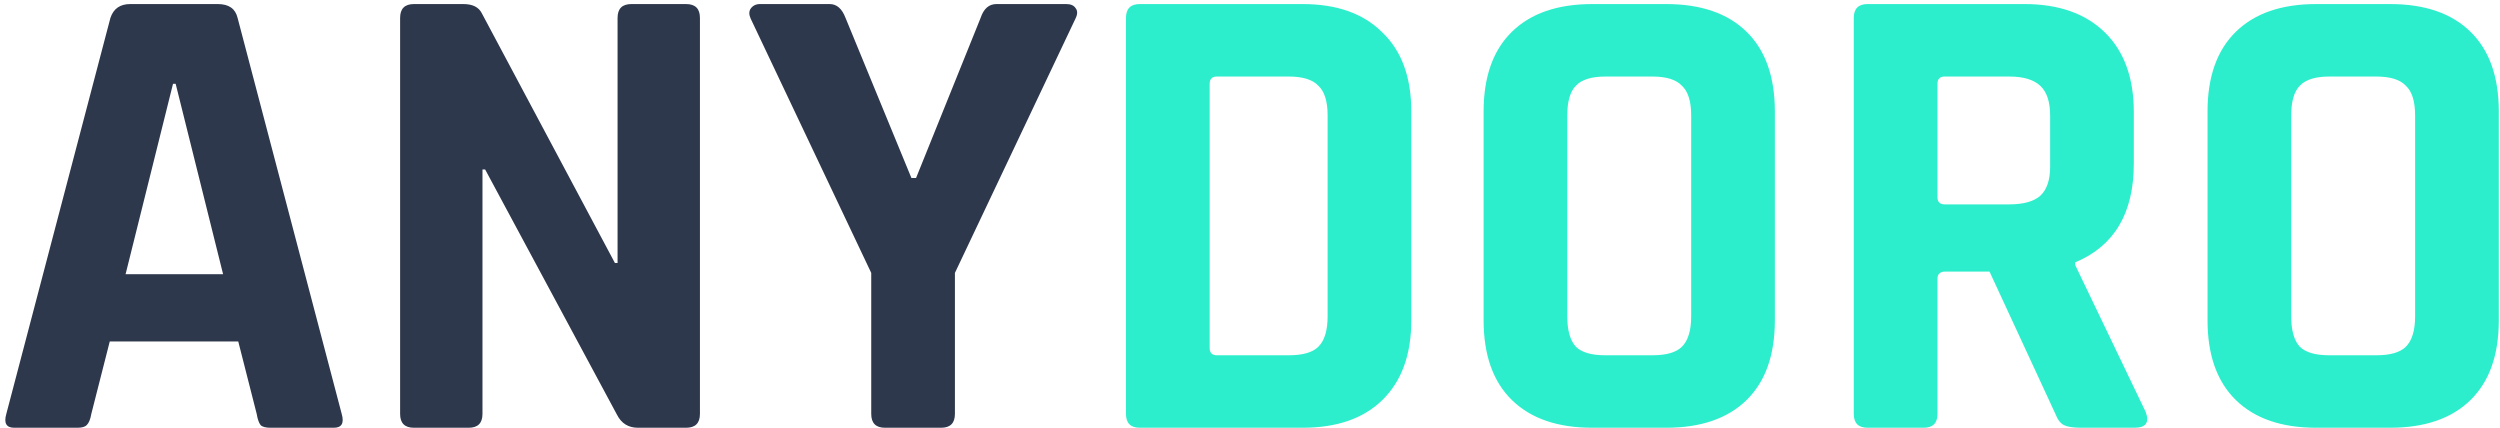
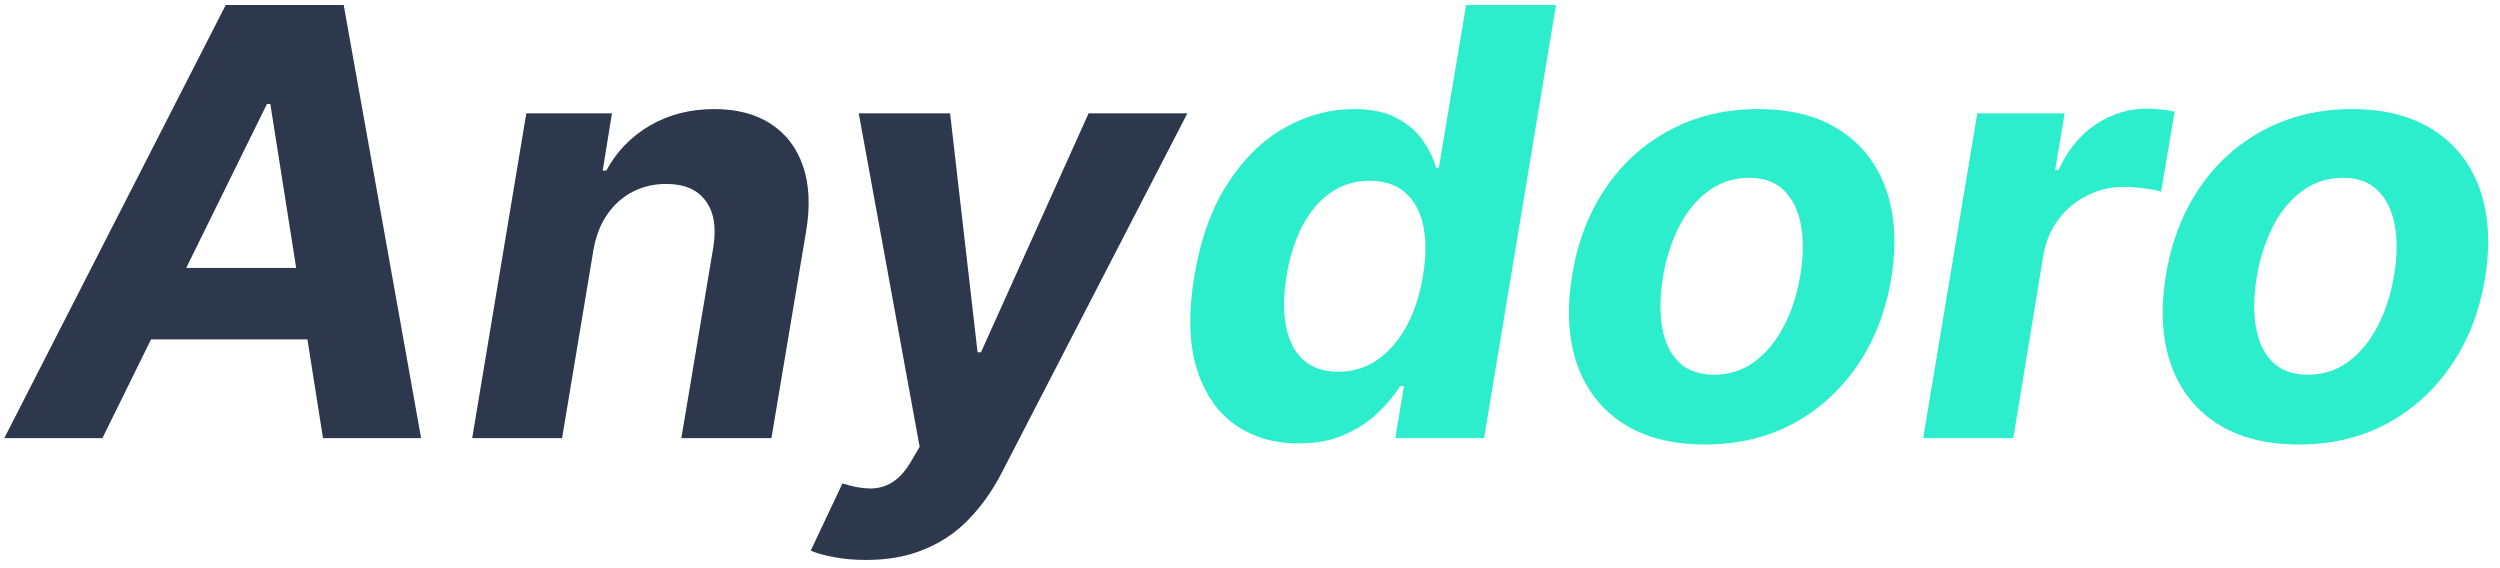
- <svg xmlns="http://www.w3.org/2000/svg" width="263" height="45" viewBox="0 0 263 45" fill="none">
-   <path d="M8.15 45H1.496C0.664 45 0.386 44.515 0.664 43.544L11.616 1.883C11.94 0.912 12.633 0.427 13.696 0.427H22.916C24.071 0.427 24.764 0.912 24.995 1.883L35.948 43.544C36.225 44.515 35.948 45 35.116 45H28.461C27.953 45 27.606 44.908 27.421 44.723C27.236 44.492 27.098 44.099 27.005 43.544L25.064 35.919H11.547L9.606 43.544C9.514 44.099 9.352 44.492 9.121 44.723C8.936 44.908 8.612 45 8.15 45ZM18.202 8.815L13.211 28.848H23.47L18.479 8.815H18.202ZM49.302 45H43.548C42.578 45 42.092 44.515 42.092 43.544V1.883C42.092 0.912 42.578 0.427 43.548 0.427H48.747C49.718 0.427 50.365 0.75 50.688 1.397L64.691 27.67H64.968V1.883C64.968 0.912 65.453 0.427 66.424 0.427H72.177C73.148 0.427 73.633 0.912 73.633 1.883V43.544C73.633 44.515 73.148 45 72.177 45H67.117C66.1 45 65.361 44.538 64.899 43.614L51.035 17.826H50.757V43.544C50.757 44.515 50.272 45 49.302 45ZM99.002 45H93.109C92.139 45 91.654 44.515 91.654 43.544V28.71L78.968 1.952C78.783 1.536 78.783 1.19 78.968 0.912C79.199 0.589 79.523 0.427 79.939 0.427H87.287C88.026 0.427 88.581 0.912 88.95 1.883L95.882 18.728H96.368L103.161 1.883C103.484 0.912 104.039 0.427 104.825 0.427H112.173C112.635 0.427 112.958 0.566 113.143 0.843C113.374 1.12 113.374 1.49 113.143 1.952L100.457 28.71V43.544C100.457 44.515 99.972 45 99.002 45Z" fill="#2E384C" />
-   <path d="M128.019 37.375H135.575C137.054 37.375 138.094 37.074 138.695 36.474C139.342 35.827 139.665 34.764 139.665 33.285V12.142C139.665 10.663 139.342 9.623 138.695 9.023C138.094 8.376 137.054 8.052 135.575 8.052H128.019C127.511 8.052 127.257 8.306 127.257 8.815V36.612C127.257 37.121 127.511 37.375 128.019 37.375ZM118.453 43.544V1.883C118.453 0.912 118.938 0.427 119.909 0.427H137.031C140.636 0.427 143.432 1.421 145.419 3.408C147.452 5.349 148.469 8.122 148.469 11.726V33.701C148.469 37.305 147.452 40.101 145.419 42.089C143.432 44.029 140.636 45 137.031 45H119.909C118.938 45 118.453 44.515 118.453 43.544ZM168.9 37.375H173.822C175.301 37.375 176.34 37.074 176.941 36.474C177.588 35.827 177.912 34.764 177.912 33.285V12.142C177.912 10.663 177.588 9.623 176.941 9.023C176.34 8.376 175.301 8.052 173.822 8.052H168.9C167.421 8.052 166.381 8.376 165.781 9.023C165.18 9.623 164.879 10.663 164.879 12.142V33.285C164.879 34.764 165.18 35.827 165.781 36.474C166.381 37.074 167.421 37.375 168.9 37.375ZM175.277 45H167.514C163.863 45 161.044 44.029 159.056 42.089C157.069 40.148 156.076 37.352 156.076 33.701V11.726C156.076 8.075 157.069 5.279 159.056 3.338C161.044 1.397 163.863 0.427 167.514 0.427H175.277C178.928 0.427 181.747 1.397 183.735 3.338C185.722 5.279 186.715 8.075 186.715 11.726V33.701C186.715 37.352 185.722 40.148 183.735 42.089C181.747 44.029 178.928 45 175.277 45ZM202.365 45H196.473C195.502 45 195.017 44.515 195.017 43.544V1.883C195.017 0.912 195.502 0.427 196.473 0.427H212.971C216.576 0.427 219.395 1.421 221.428 3.408C223.461 5.395 224.478 8.191 224.478 11.796V17.203C224.478 22.425 222.422 25.891 218.309 27.601V27.878L225.726 43.336C226.142 44.445 225.749 45 224.547 45H218.932C218.101 45 217.5 44.908 217.13 44.723C216.76 44.538 216.46 44.145 216.229 43.544L209.297 28.571H204.652C204.098 28.571 203.821 28.825 203.821 29.334V43.544C203.821 44.515 203.335 45 202.365 45ZM204.583 21.5H211.377C212.855 21.5 213.941 21.2 214.635 20.599C215.328 19.952 215.674 18.936 215.674 17.549V12.142C215.674 10.71 215.328 9.67 214.635 9.023C213.941 8.376 212.855 8.052 211.377 8.052H204.583C204.075 8.052 203.821 8.306 203.821 8.815V20.738C203.821 21.246 204.075 21.5 204.583 21.5ZM245.058 37.375H249.979C251.458 37.375 252.498 37.074 253.099 36.474C253.746 35.827 254.069 34.764 254.069 33.285V12.142C254.069 10.663 253.746 9.623 253.099 9.023C252.498 8.376 251.458 8.052 249.979 8.052H245.058C243.579 8.052 242.539 8.376 241.938 9.023C241.337 9.623 241.037 10.663 241.037 12.142V33.285C241.037 34.764 241.337 35.827 241.938 36.474C242.539 37.074 243.579 37.375 245.058 37.375ZM251.435 45H243.671C240.02 45 237.201 44.029 235.214 42.089C233.227 40.148 232.233 37.352 232.233 33.701V11.726C232.233 8.075 233.227 5.279 235.214 3.338C237.201 1.397 240.02 0.427 243.671 0.427H251.435C255.086 0.427 257.905 1.397 259.892 3.338C261.879 5.279 262.873 8.075 262.873 11.726V33.701C262.873 37.352 261.879 40.148 259.892 42.089C257.905 44.029 255.086 45 251.435 45Z" fill="#2DEECC" />
+ <svg xmlns="http://www.w3.org/2000/svg" width="291" height="66" viewBox="0 0 291 66" fill="none">
+   <path d="M11.921 51H0.498L26.272 0.585H40.008L49.018 51H37.596L31.466 12.106H31.072L11.921 51ZM14.53 31.184H41.51L40.082 39.504H13.102L14.53 31.184ZM69.068 29.14L65.425 51H54.963L61.264 13.189H71.234L70.151 19.86H70.57C71.768 17.645 73.458 15.897 75.641 14.617C77.84 13.337 80.342 12.697 83.149 12.697C85.774 12.697 87.965 13.271 89.721 14.42C91.494 15.569 92.741 17.201 93.463 19.318C94.201 21.435 94.325 23.971 93.832 26.925L89.795 51H79.308L83.026 28.796C83.403 26.482 83.108 24.677 82.139 23.38C81.188 22.067 79.653 21.411 77.536 21.411C76.125 21.411 74.828 21.714 73.647 22.322C72.465 22.929 71.472 23.815 70.668 24.98C69.88 26.129 69.347 27.516 69.068 29.14ZM100.817 65.179C99.472 65.179 98.241 65.073 97.125 64.859C96.009 64.662 95.09 64.408 94.368 64.096L98.06 56.268C99.225 56.645 100.284 56.842 101.236 56.859C102.204 56.875 103.09 56.629 103.894 56.12C104.698 55.611 105.437 54.775 106.11 53.609L107.045 52.009L99.956 13.189H110.59L113.79 41.006H114.184L126.714 13.189H138.21L116.572 55.086C115.505 57.138 114.242 58.918 112.781 60.428C111.337 61.938 109.622 63.103 107.636 63.924C105.667 64.761 103.394 65.179 100.817 65.179Z" fill="#2E384C" />
+   <path d="M151.158 51.615C148.27 51.615 145.784 50.877 143.699 49.4C141.632 47.907 140.155 45.716 139.268 42.827C138.399 39.922 138.317 36.361 139.022 32.144C139.744 27.811 141.041 24.209 142.912 21.337C144.783 18.449 146.998 16.291 149.558 14.863C152.118 13.419 154.785 12.697 157.559 12.697C159.659 12.697 161.358 13.058 162.654 13.78C163.967 14.485 164.976 15.372 165.682 16.438C166.388 17.489 166.88 18.523 167.159 19.54H167.479L170.655 0.585H181.117L172.747 51H162.408L163.417 44.944H162.974C162.318 45.995 161.448 47.037 160.365 48.071C159.298 49.088 158.002 49.933 156.475 50.606C154.966 51.279 153.193 51.615 151.158 51.615ZM155.786 43.27C157.46 43.27 158.97 42.811 160.316 41.892C161.661 40.956 162.794 39.652 163.713 37.978C164.632 36.304 165.272 34.343 165.633 32.094C166.01 29.846 166.018 27.893 165.657 26.236C165.296 24.578 164.591 23.298 163.54 22.395C162.506 21.493 161.136 21.042 159.429 21.042C157.706 21.042 156.18 21.509 154.851 22.445C153.538 23.38 152.446 24.677 151.577 26.334C150.723 27.992 150.116 29.912 149.755 32.094C149.394 34.294 149.369 36.238 149.681 37.929C149.993 39.602 150.658 40.915 151.675 41.867C152.693 42.803 154.063 43.27 155.786 43.27ZM198.478 51.739C194.621 51.739 191.429 50.918 188.902 49.277C186.374 47.619 184.594 45.322 183.56 42.384C182.542 39.43 182.354 35.992 182.994 32.07C183.617 28.197 184.914 24.808 186.883 21.903C188.852 18.998 191.355 16.742 194.391 15.134C197.427 13.509 200.849 12.697 204.656 12.697C208.496 12.697 211.68 13.525 214.208 15.183C216.735 16.824 218.515 19.122 219.549 22.076C220.583 25.029 220.78 28.468 220.14 32.39C219.5 36.246 218.187 39.627 216.201 42.532C214.216 45.437 211.713 47.701 208.693 49.326C205.674 50.934 202.268 51.739 198.478 51.739ZM199.511 43.615C201.284 43.615 202.851 43.114 204.213 42.113C205.592 41.096 206.732 39.717 207.635 37.978C208.554 36.222 209.194 34.236 209.555 32.021C209.916 29.838 209.941 27.901 209.629 26.211C209.317 24.504 208.661 23.159 207.66 22.174C206.675 21.189 205.321 20.697 203.598 20.697C201.825 20.697 200.25 21.206 198.871 22.223C197.493 23.224 196.352 24.603 195.45 26.359C194.547 28.115 193.915 30.109 193.554 32.341C193.21 34.507 193.185 36.443 193.48 38.15C193.776 39.84 194.424 41.178 195.425 42.163C196.426 43.131 197.788 43.615 199.511 43.615ZM223.857 51L230.159 13.189H240.326L239.218 19.786H239.612C240.695 17.439 242.147 15.667 243.969 14.469C245.807 13.255 247.785 12.647 249.902 12.647C250.427 12.647 250.977 12.68 251.551 12.746C252.142 12.795 252.667 12.877 253.126 12.992L251.551 22.322C251.091 22.157 250.435 22.026 249.582 21.928C248.745 21.813 247.949 21.756 247.194 21.756C245.668 21.756 244.248 22.092 242.935 22.765C241.622 23.421 240.514 24.34 239.612 25.522C238.726 26.703 238.143 28.066 237.864 29.608L234.344 51H223.857ZM267.595 51.739C263.738 51.739 260.546 50.918 258.019 49.277C255.492 47.619 253.711 45.322 252.677 42.384C251.66 39.43 251.471 35.992 252.111 32.07C252.735 28.197 254.031 24.808 256 21.903C257.97 18.998 260.472 16.742 263.508 15.134C266.545 13.509 269.966 12.697 273.774 12.697C277.614 12.697 280.798 13.525 283.325 15.183C285.852 16.824 287.633 19.122 288.667 22.076C289.701 25.029 289.897 28.468 289.257 32.39C288.617 36.246 287.305 39.627 285.319 42.532C283.333 45.437 280.83 47.701 277.811 49.326C274.791 50.934 271.386 51.739 267.595 51.739ZM268.629 43.615C270.401 43.615 271.968 43.114 273.33 42.113C274.709 41.096 275.85 39.717 276.752 37.978C277.671 36.222 278.311 34.236 278.672 32.021C279.033 29.838 279.058 27.901 278.746 26.211C278.434 24.504 277.778 23.159 276.777 22.174C275.792 21.189 274.438 20.697 272.715 20.697C270.943 20.697 269.367 21.206 267.989 22.223C266.61 23.224 265.47 24.603 264.567 26.359C263.664 28.115 263.033 30.109 262.671 32.341C262.327 34.507 262.302 36.443 262.598 38.15C262.893 39.84 263.541 41.178 264.542 42.163C265.543 43.131 266.906 43.615 268.629 43.615Z" fill="#2DEECC" />
</svg>
